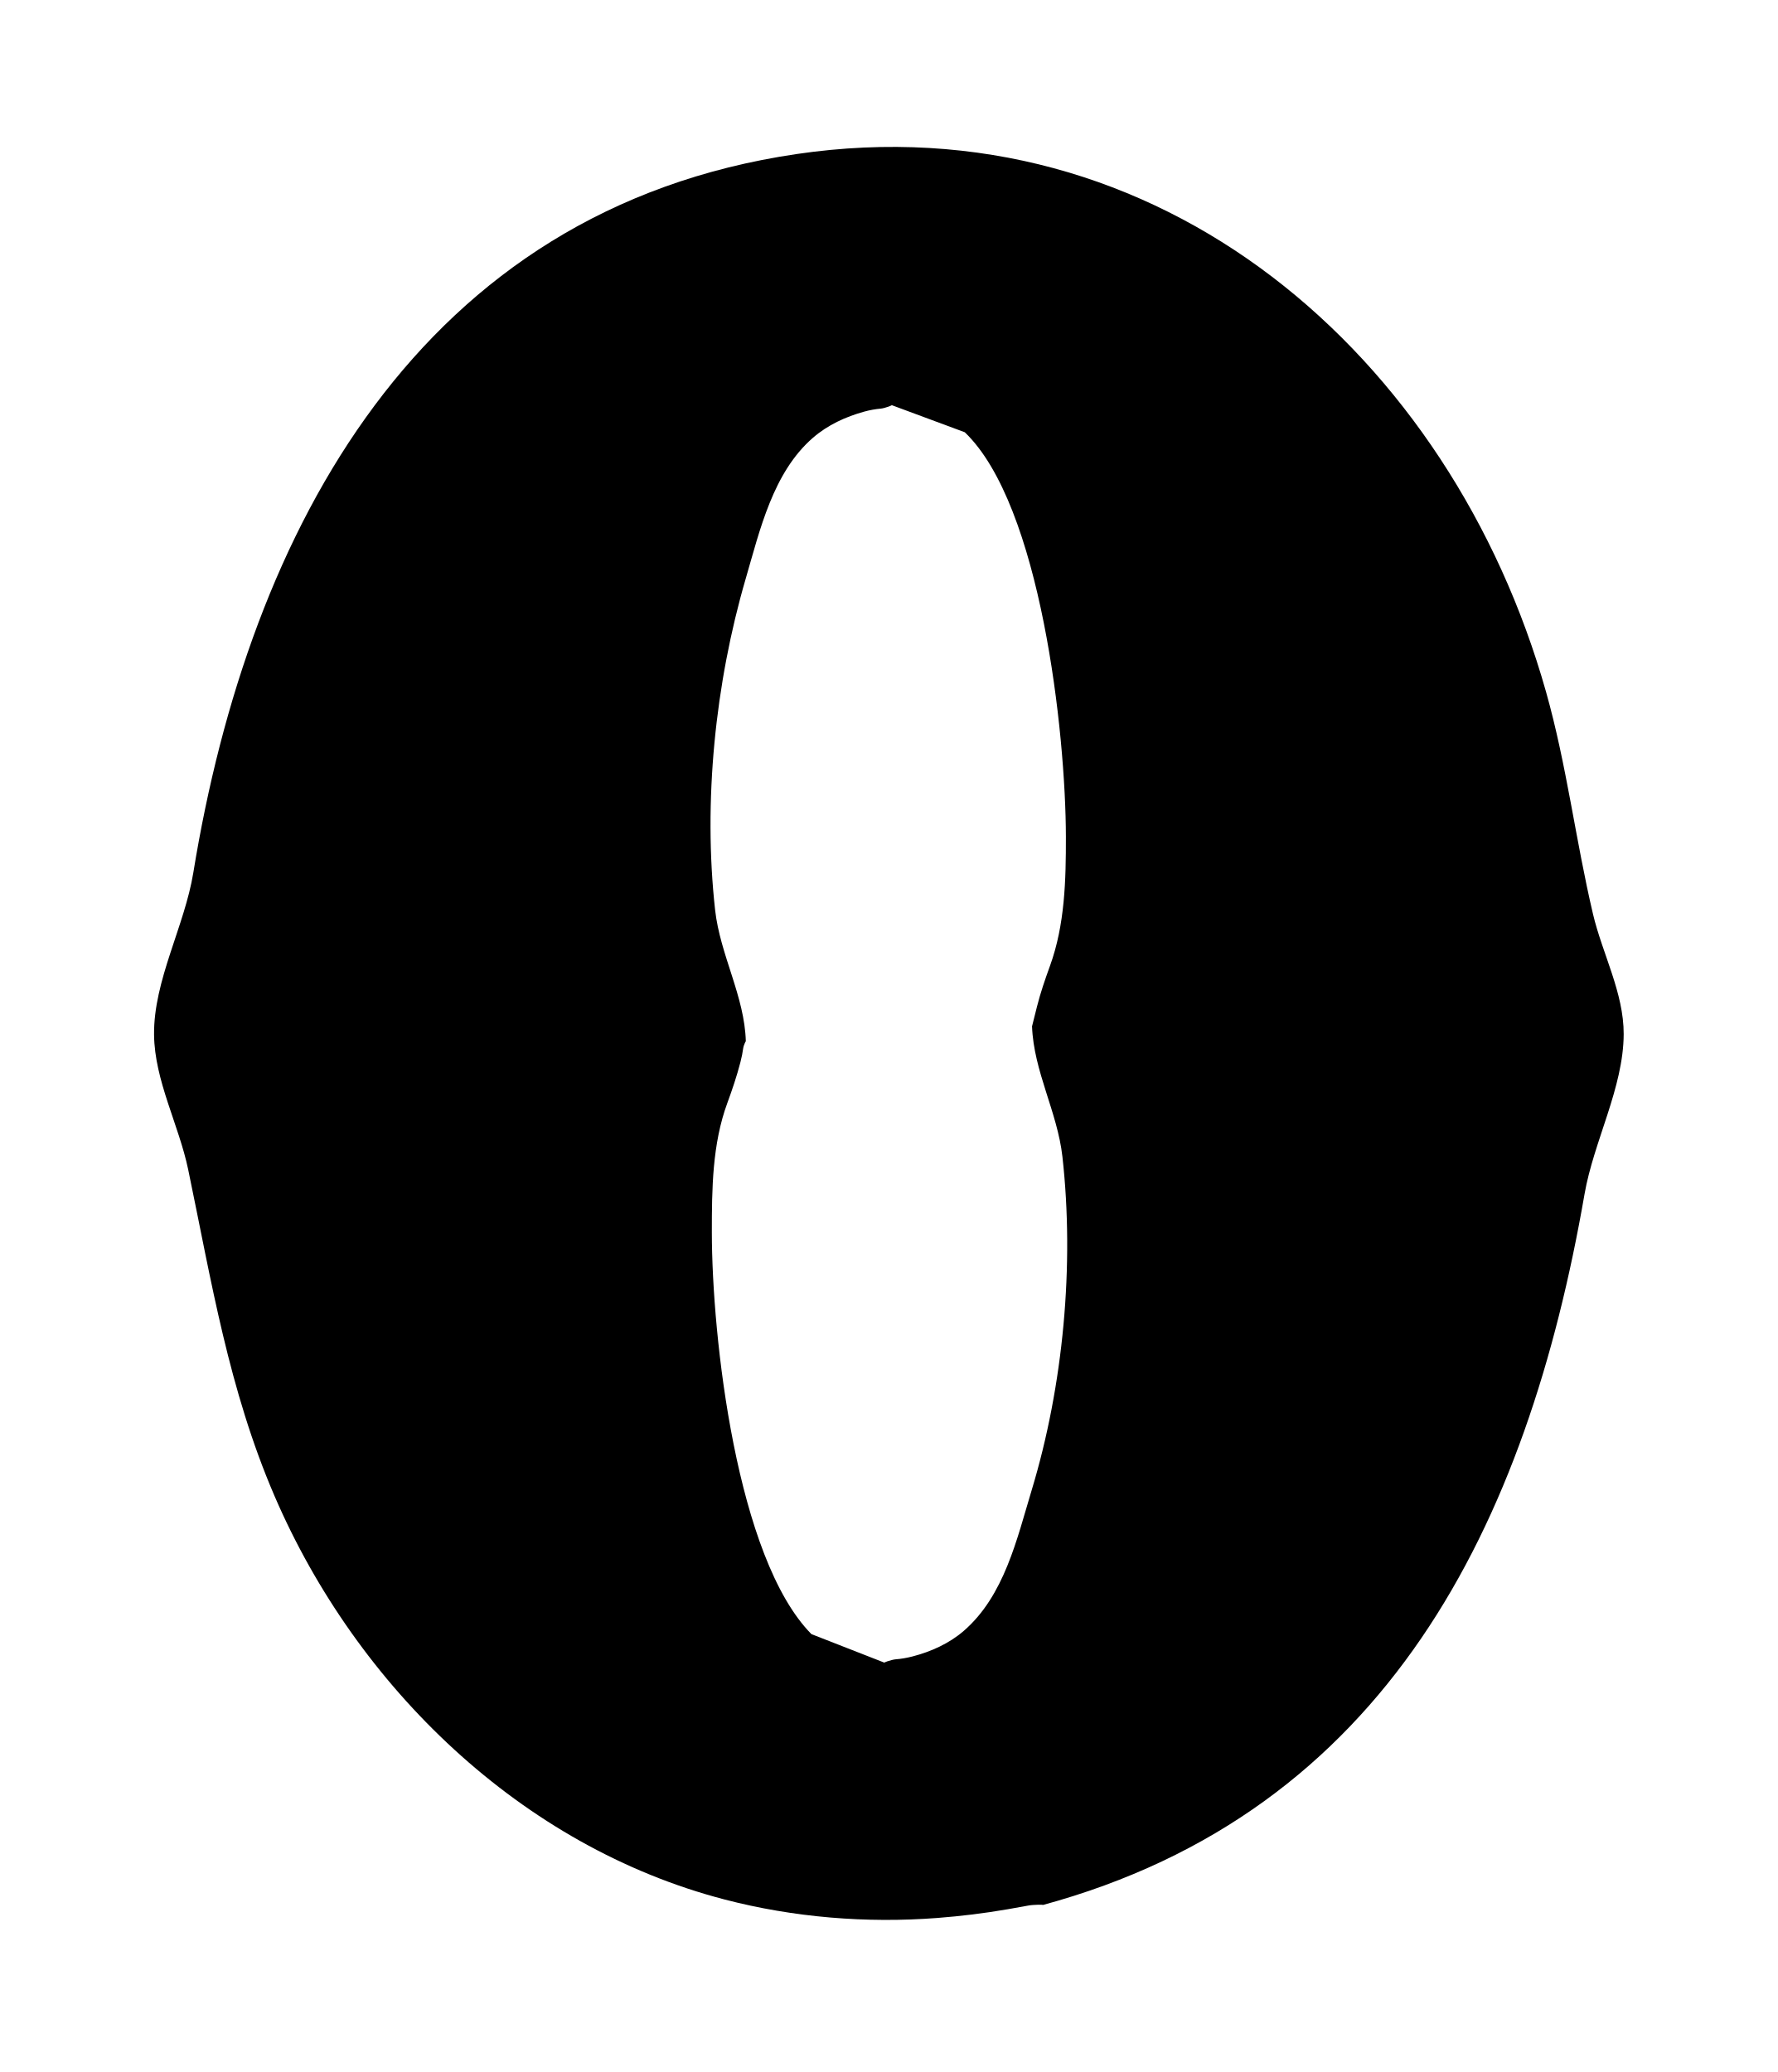
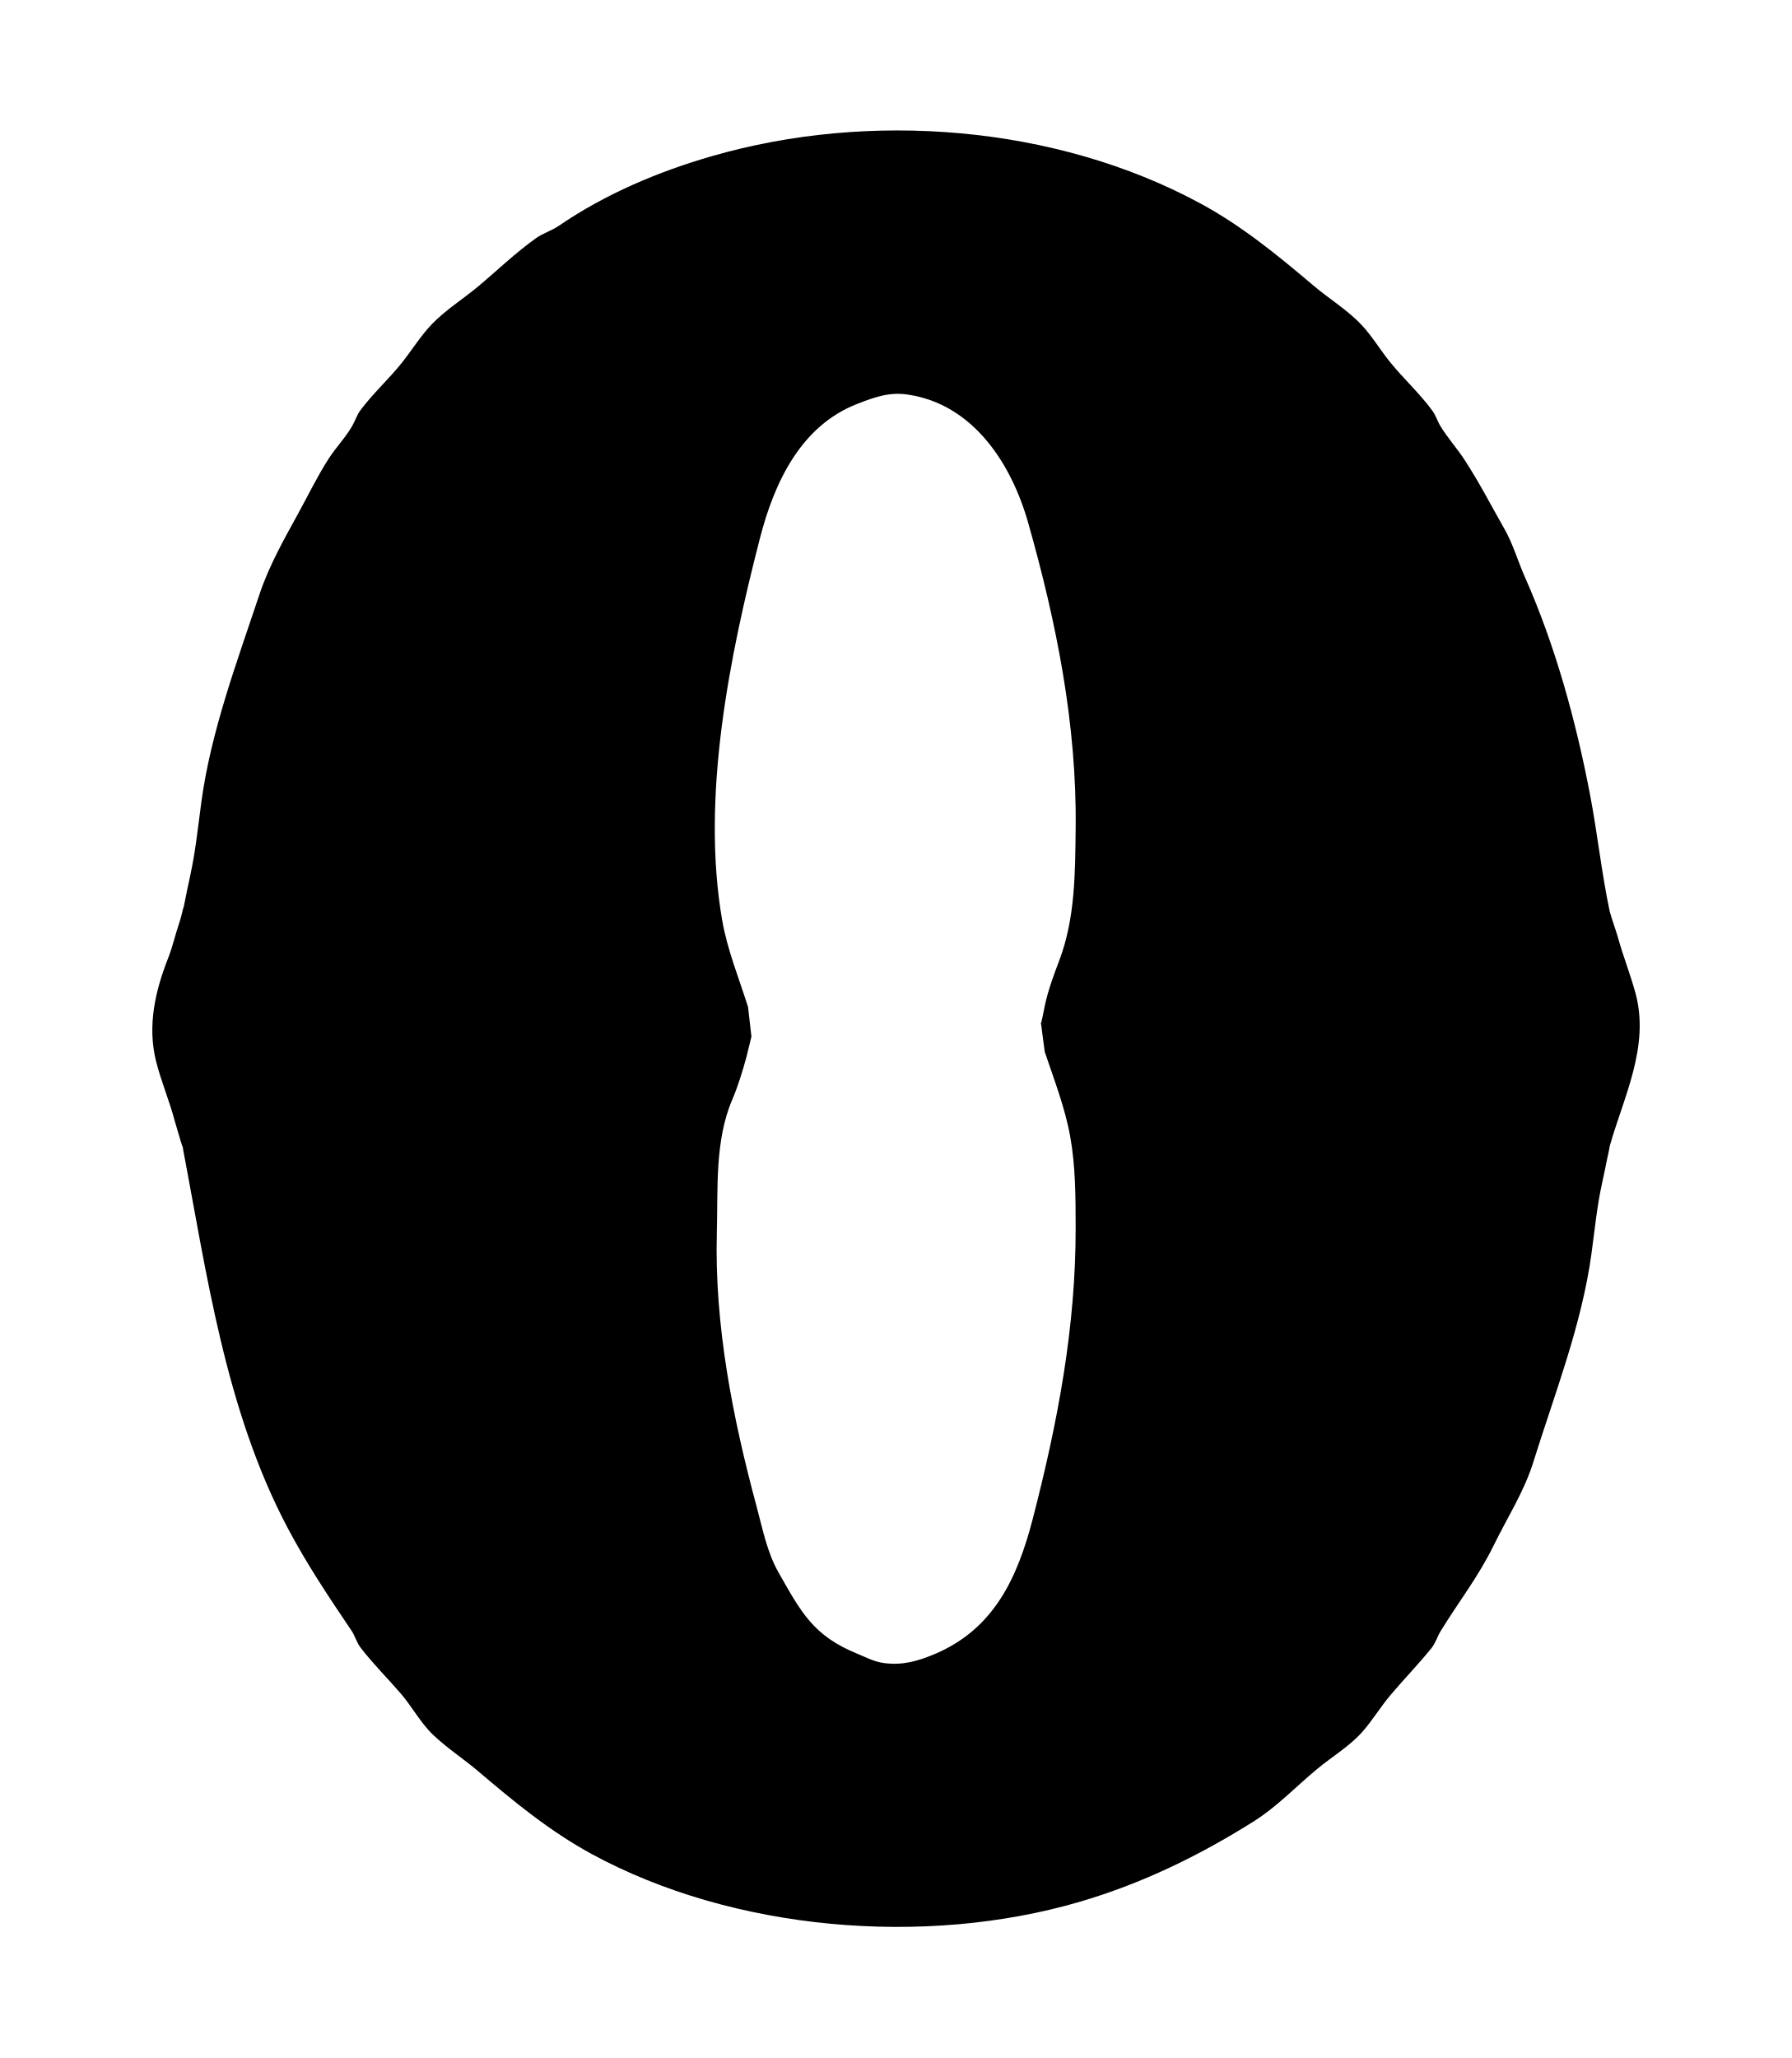
- <svg xmlns="http://www.w3.org/2000/svg" version="1.1" width="498.507pt" height="581.095pt" viewBox="0 0 498.507 581.095">
-   <path fill="#000000" fill-rule="evenodd" stroke="none" d="M292.183 534.327 C388.922 508.128 428.27 427.475 444.329 334.891 C446.897 320.087 455.253 305.045 455.307 290.028 C455.349 278.458 449.315 267.437 446.701 256.345 C441.812 235.597 439.352 214.659 433.537 194.047 C406.931 99.742 325.368 28.182 223.382 43.2 C117.799 58.747 69.882 148.413 54.212 244.732 C51.769 259.752 43.037 274.976 43.2 290.193 C43.337 303.048 50.164 315.498 52.765 327.981 C59.305 359.38 64.158 389.782 76.977 419.542 C100.055 473.117 146.234 517.895 203.206 532.72 C222.553 537.754 242.921 539.425 262.844 537.895 C269.475 537.385 275.972 536.592 282.524 535.46 C284.499 535.119 286.475 534.775 288.444 534.399 C289.668 534.165 293.405 534.076 292.183 534.327 Z M248.137 466.344 L227.536 458.29 C206.546 437.017 199.621 374.997 199.614 345.561 C199.611 333.468 199.725 320.841 203.951 309.354 C205.329 305.61 206.623 301.773 207.621 297.91 C207.972 296.554 208.253 295.174 208.439 293.785 C208.505 293.29 209.18 291.745 209.14 292.056 C208.808 279.407 201.936 267.831 200.531 255.225 C197.148 224.885 200.547 191.644 209.094 162.342 C213.071 148.71 216.743 132.472 228.002 122.74 C232.129 119.174 237.11 116.885 242.34 115.439 C243.886 115.011 245.467 114.729 247.065 114.587 C248.069 114.497 250.918 113.473 249.915 113.571 L270.539 121.225 C291.841 141.602 298.845 205.504 298.892 234.661 C298.912 246.801 298.624 259.318 294.443 270.85 C293.084 274.597 291.757 278.43 290.787 282.299 C290.424 283.747 289.397 287.858 289.4 287.83 C289.86 300.479 296.515 311.84 297.92 324.399 C301.321 354.796 298.183 388.553 289.314 417.867 C285.151 431.627 281.645 447.502 270.262 457.376 C266.192 460.907 261.054 463.223 255.863 464.557 C254.304 464.957 252.735 465.238 251.13 465.359 C250.082 465.437 247.09 466.433 248.137 466.344 Z" />
+ <svg xmlns="http://www.w3.org/2000/svg" version="1.1" width="495.925pt" height="569.637pt" viewBox="0 0 495.925 569.637">
+   <path fill="#000000" fill-rule="evenodd" stroke="none" d="M445.576 317.257 C449.369 303.8 456.73 289.704 452.725 274.927 C451.308 269.698 449.297 264.673 447.854 259.464 C447.371 257.722 446.715 256.046 446.192 254.318 C446.06 253.882 445.446 251.806 445.577 252.277 C443.324 241.565 442.193 230.751 440.148 220.014 C436.269 199.653 430.503 178.645 422.096 159.704 C420.171 155.367 418.814 150.566 416.459 146.434 C412.803 140.02 409.434 133.452 405.366 127.226 C403.299 124.065 400.673 121.153 398.734 117.964 C397.892 116.581 397.483 115.045 396.517 113.717 C393.015 108.903 388.434 104.757 384.695 100.117 C382.1 96.897 379.844 93.116 377.043 90.1 C373.083 85.835 368.012 82.8 363.598 79.062 C353.648 70.636 343.708 62.475 332.147 56.238 C292.058 34.609 240.612 30.648 197.119 43.2 C182.119 47.529 167.54 53.712 154.688 62.499 C152.694 63.862 150.334 64.532 148.361 65.936 C142.621 70.02 137.657 74.857 132.257 79.365 C128.105 82.83 123.488 85.682 119.692 89.573 C116.545 92.799 114.027 96.921 111.203 100.456 C107.605 104.96 103.182 108.949 99.752 113.581 C98.766 114.913 98.341 116.41 97.536 117.827 C95.712 121.041 92.914 123.921 90.896 127.082 C87.729 132.042 85.266 137.178 82.458 142.281 C78.573 149.34 74.42 156.716 71.85 164.436 C65.605 183.196 58.338 202.509 55.706 222.22 C54.815 228.889 54.088 235.85 52.643 242.418 C52.169 244.575 51.72 246.723 51.292 248.889 C51.077 249.975 50.409 253.227 50.618 252.14 C50.54 252.436 50.765 251.544 50.784 251.239 C50.822 250.639 50.48 252.402 50.326 252.983 C50.068 253.953 49.814 254.917 49.488 255.868 C48.449 258.898 47.782 262.047 46.603 265.03 C42.956 274.248 40.743 283.951 43.2 293.748 C44.616 299.391 46.928 304.751 48.4 310.37 C48.672 311.406 51.601 321.312 50.43 316.81 C57.258 352.58 62.312 390.139 79.579 422.835 C84.844 432.804 90.974 441.983 97.276 451.316 C98.294 452.822 98.696 454.596 99.821 456.064 C103.201 460.472 107.272 464.512 110.902 468.717 C113.987 472.289 116.381 476.815 119.764 480.072 C123.684 483.846 128.229 486.741 132.356 490.255 C142.289 498.712 152.206 506.874 163.749 513.156 C203.001 534.515 256.068 538.914 298.757 526.437 C316.049 521.383 331.928 513.657 347.064 504.127 C353.49 500.082 358.789 494.451 364.618 489.622 C368.742 486.206 373.543 483.384 377.124 479.339 C379.885 476.22 382.089 472.528 384.779 469.325 C388.505 464.889 392.597 460.705 396.233 456.198 C397.406 454.743 397.833 453.016 398.792 451.458 C403.91 443.14 409.159 436.56 413.583 427.527 C417.222 420.096 421.899 412.818 424.397 404.81 C430.319 385.821 437.811 366.866 440.529 347.021 C441.417 340.543 442.063 333.789 443.484 327.416 C443.963 325.263 444.39 323.103 444.837 320.944 C444.999 320.159 445.195 319.38 445.341 318.593 C445.424 318.148 445.669 316.814 445.576 317.257 Z M208.01 286.98 L207.059 278.699 C204.533 270.727 201.312 262.864 199.885 254.61 C194.025 220.709 201.903 181.728 210.368 148.937 C214.376 133.409 221.712 117.83 237.352 111.77 C242.039 109.955 246.101 108.446 251.285 109.214 C269.403 111.897 279.964 128.323 284.608 144.705 C292.423 172.266 298.087 200.46 297.752 229.244 C297.607 241.636 297.641 254.242 293.169 265.966 C291.716 269.777 290.172 273.99 289.296 277.972 C289.116 278.792 287.855 285.352 288.12 282.998 L289.196 291.143 C291.789 298.839 294.816 306.633 296.25 314.633 C297.735 322.922 297.734 331.422 297.749 339.799 C297.798 367.376 292.771 393.737 285.898 420.311 C281.599 436.936 275.018 451.046 258.549 457.904 C253.913 459.834 249.714 461.016 244.588 460.304 C241.878 459.927 239.736 458.731 237.262 457.72 C225.067 452.737 221.718 446.187 215.484 435.206 C212.323 429.638 211.091 423.148 209.439 417.015 C202.831 392.496 197.735 366.749 198.427 341.2 C198.754 329.122 197.821 315.787 202.676 304.413 C204.279 300.658 205.589 296.388 206.653 292.442 C206.971 291.261 208.072 286.499 208.01 286.98 Z" />
</svg>
